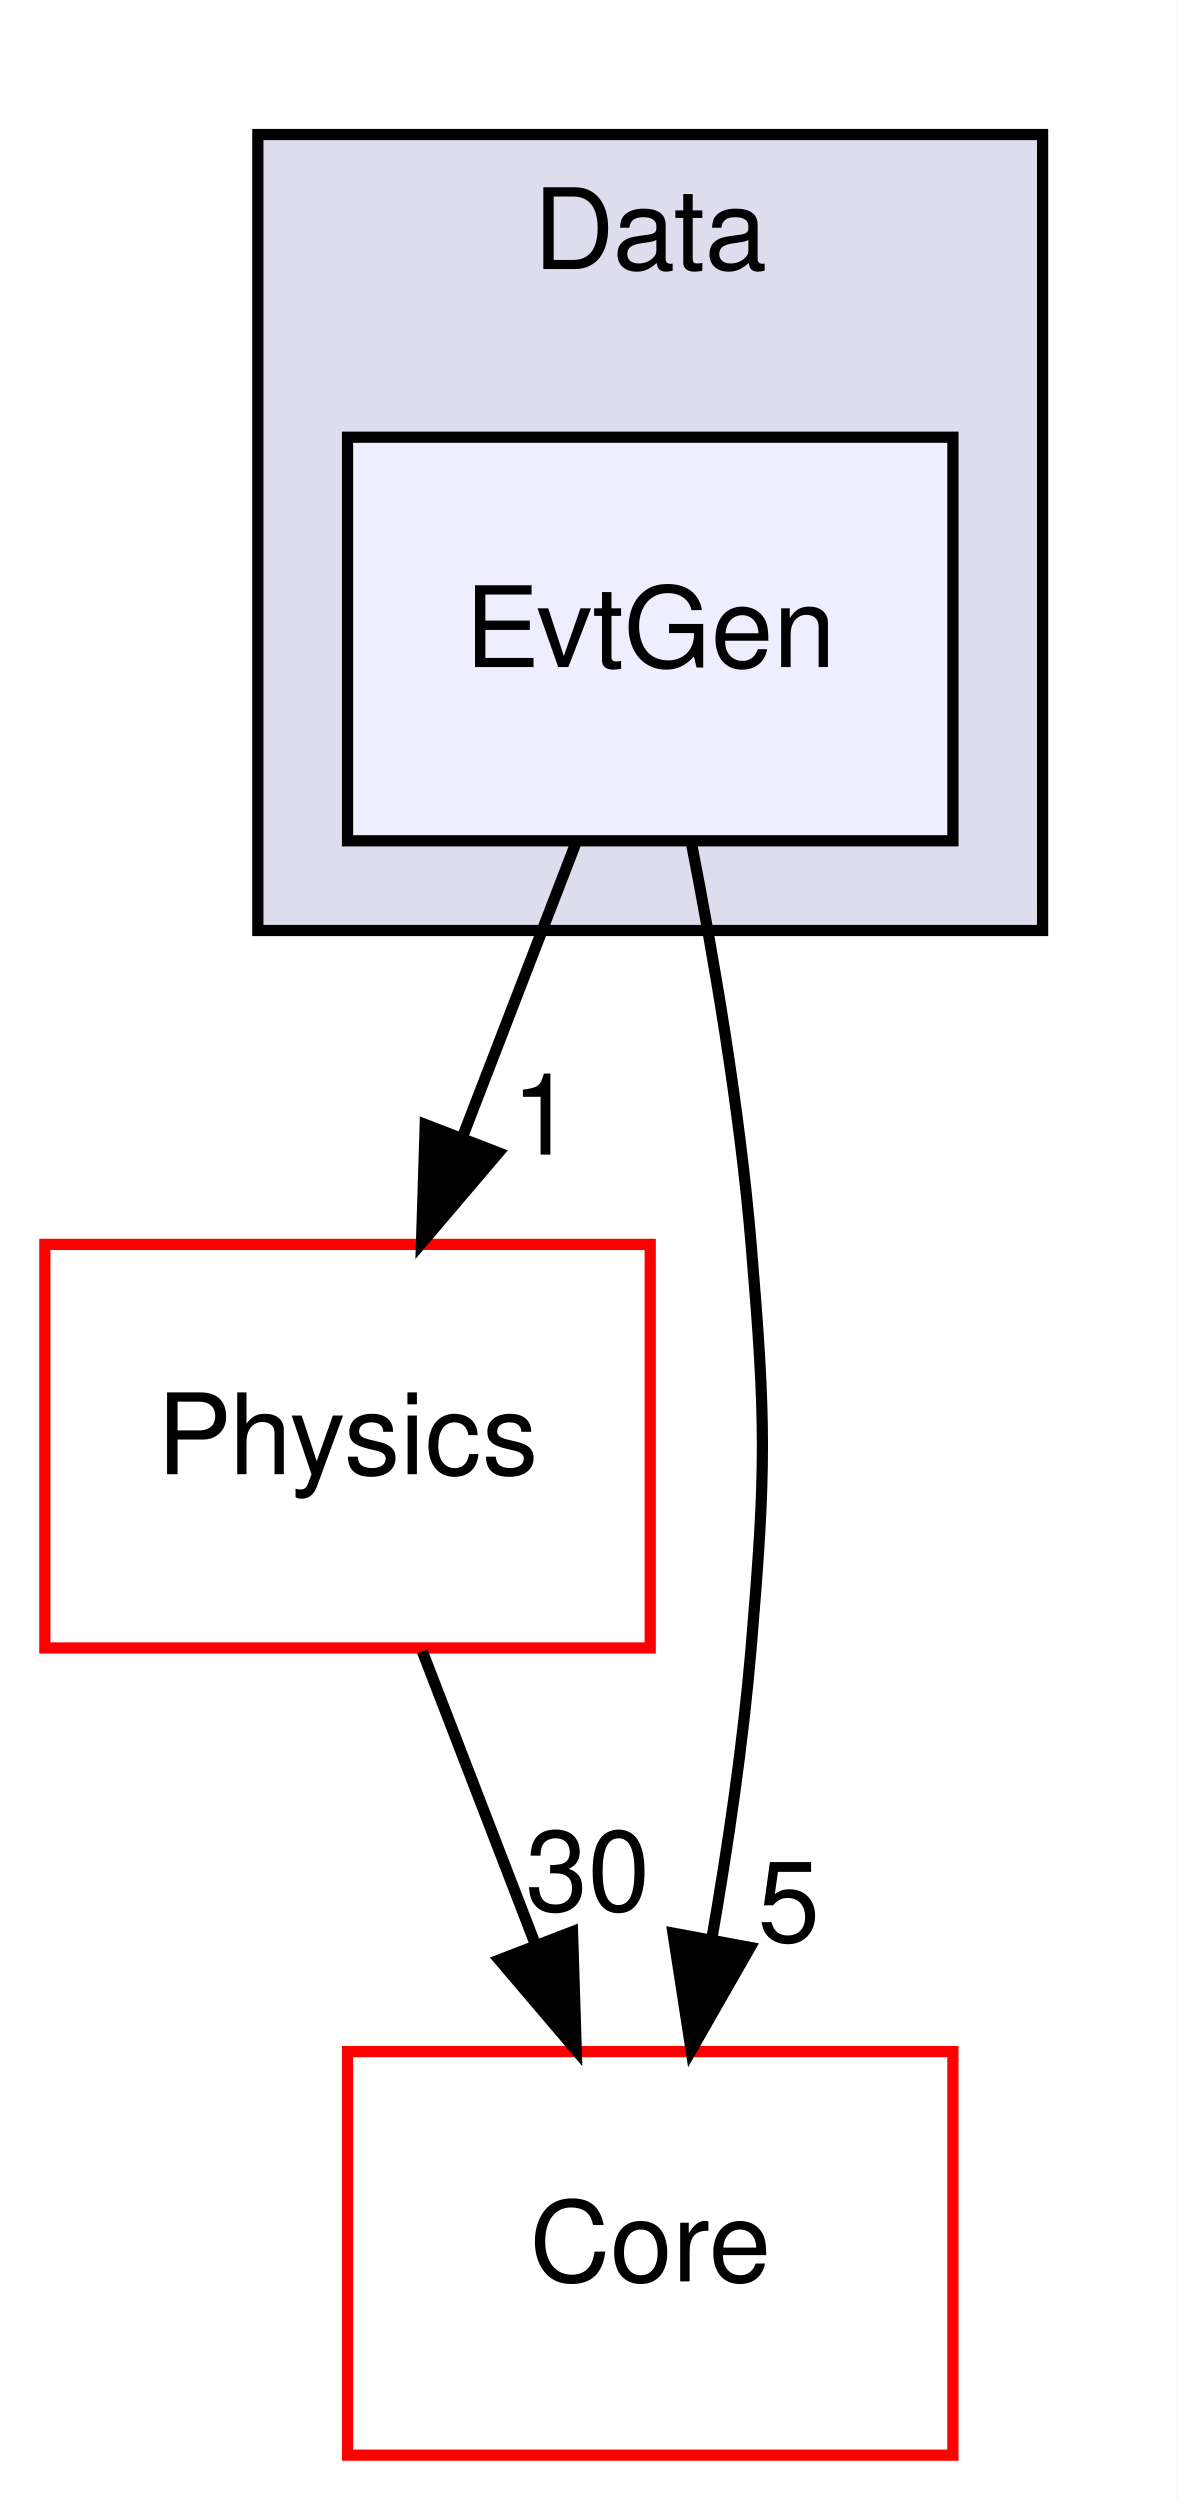
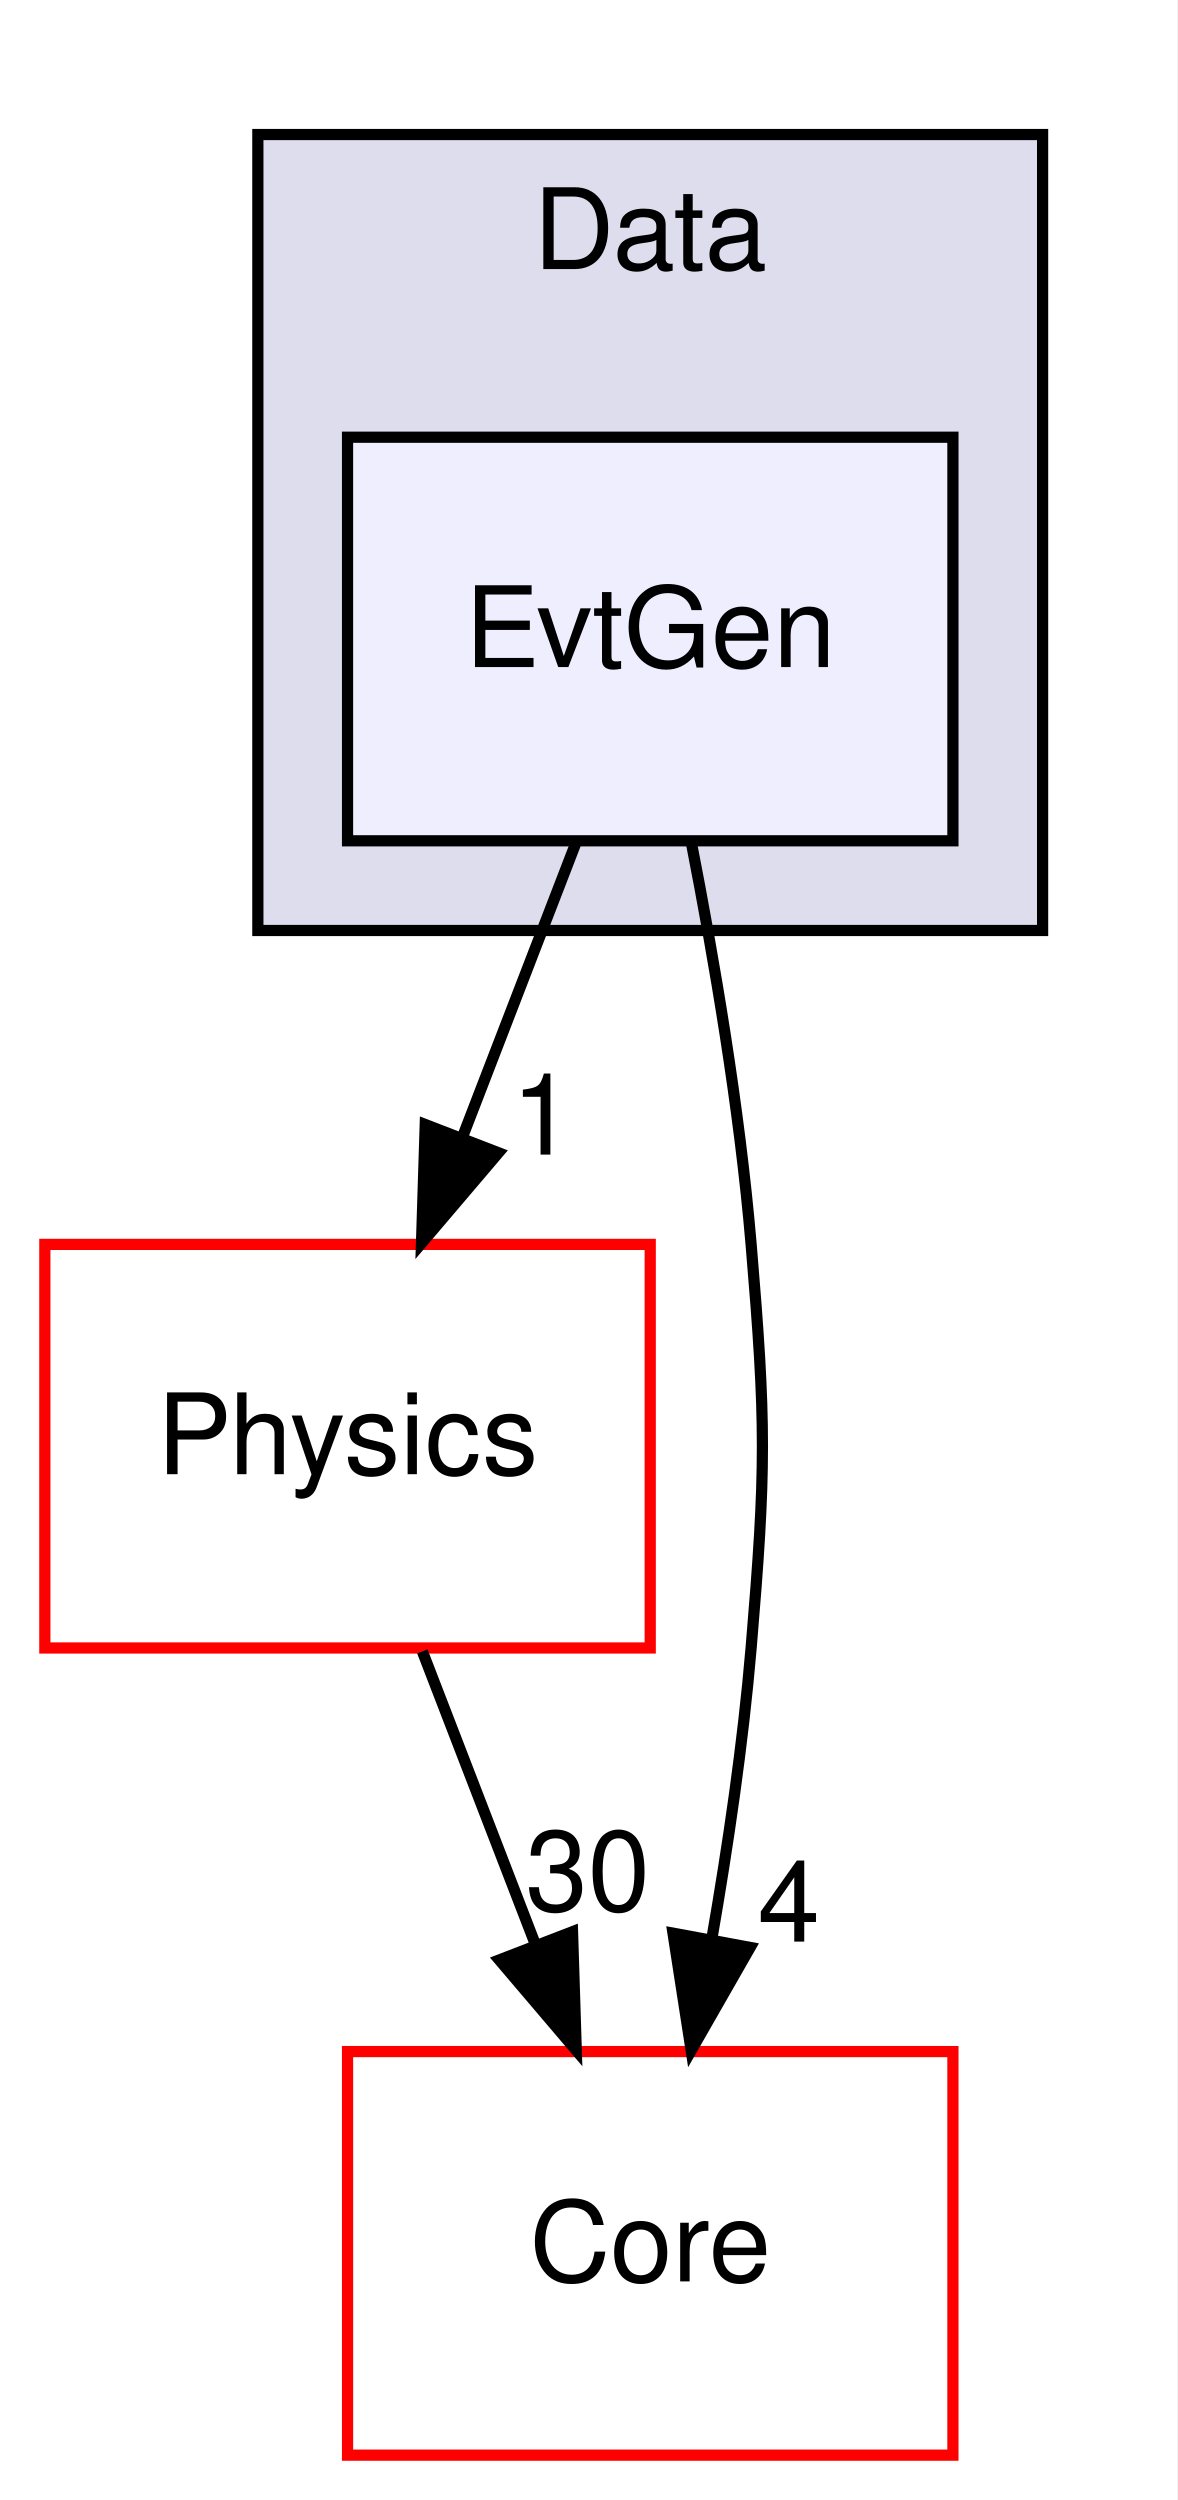
<svg xmlns="http://www.w3.org/2000/svg" xmlns:xlink="http://www.w3.org/1999/xlink" width="105pt" height="223pt" viewBox="0.00 0.00 105.00 223.00">
  <g id="graph0" class="graph" transform="scale(1 1) rotate(0) translate(4 219)">
    <polygon fill="white" stroke="none" points="-4,4 -4,-219 101,-219 101,4 -4,4" />
    <g id="clust1" class="cluster">
      <g id="a_clust1">
        <a xlink:href="dir_e3d743d0ec9b4013b28b5d69101bc7fb.html" target="_top" xlink:title="Data">
          <polygon fill="#ddddee" stroke="black" points="19,-136 19,-207 89,-207 89,-136 19,-136" />
          <text text-anchor="middle" x="54" y="-195" font-family="Helvetica,sans-Serif" font-size="10.00">Data</text>
        </a>
      </g>
    </g>
    <g id="node1" class="node">
      <g id="a_node1">
        <a xlink:href="dir_52d895fbf30778b876025c15dcde8728.html" target="_top" xlink:title="EvtGen">
          <polygon fill="#eeeeff" stroke="black" points="81,-180 27,-180 27,-144 81,-144 81,-180" />
          <text text-anchor="middle" x="54" y="-159.5" font-family="Helvetica,sans-Serif" font-size="10.00">EvtGen</text>
        </a>
      </g>
    </g>
    <g id="node2" class="node">
      <g id="a_node2">
        <a xlink:href="dir_fd3a82303f5206df56505f8b5712131f.html" target="_top" xlink:title="Physics">
          <polygon fill="white" stroke="red" points="54,-108 0,-108 0,-72 54,-72 54,-108" />
          <text text-anchor="middle" x="27" y="-87.5" font-family="Helvetica,sans-Serif" font-size="10.00">Physics</text>
        </a>
      </g>
    </g>
    <g id="edge1" class="edge">
      <path fill="none" stroke="black" d="M47.326,-143.697C44.285,-135.813 40.617,-126.304 37.239,-117.546" />
      <polygon fill="black" stroke="black" points="40.462,-116.175 33.597,-108.104 33.931,-118.694 40.462,-116.175" />
      <g id="a_edge1-headlabel">
        <a xlink:href="dir_000004_000015.html" target="_top" xlink:title="1">
          <text text-anchor="middle" x="44.404" y="-116.007" font-family="Helvetica,sans-Serif" font-size="10.00">1</text>
        </a>
      </g>
    </g>
    <g id="node3" class="node">
      <g id="a_node3">
        <a xlink:href="dir_c6310732a22f63c0c2fc5595561e68f1.html" target="_top" xlink:title="Core">
          <polygon fill="white" stroke="red" points="81,-36 27,-36 27,-0 81,-0 81,-36" />
          <text text-anchor="middle" x="54" y="-15.5" font-family="Helvetica,sans-Serif" font-size="10.00">Core</text>
        </a>
      </g>
    </g>
    <g id="edge2" class="edge">
      <path fill="none" stroke="black" d="M57.654,-143.908C59.676,-133.569 61.981,-120.09 63,-108 64.344,-92.057 64.344,-87.943 63,-72 62.283,-63.499 60.931,-54.312 59.488,-46.012" />
      <polygon fill="black" stroke="black" points="62.914,-45.289 57.654,-36.093 56.031,-46.562 62.914,-45.289" />
      <g id="a_edge2-headlabel">
-         <a xlink:href="dir_000004_000000.html" target="_top" xlink:title="5">
-           <text text-anchor="middle" x="66.36" y="-45.807" font-family="Helvetica,sans-Serif" font-size="10.00">5</text>
+         <a xlink:href="dir_000004_000000.html" target="_top" xlink:title="4">
+           <text text-anchor="middle" x="66.36" y="-45.807" font-family="Helvetica,sans-Serif" font-size="10.00">4</text>
        </a>
      </g>
    </g>
    <g id="edge3" class="edge">
      <path fill="none" stroke="black" d="M33.674,-71.697C36.715,-63.813 40.383,-54.304 43.761,-45.546" />
      <polygon fill="black" stroke="black" points="47.069,-46.694 47.403,-36.104 40.538,-44.175 47.069,-46.694" />
      <g id="a_edge3-headlabel">
        <a xlink:href="dir_000015_000000.html" target="_top" xlink:title="30">
          <text text-anchor="middle" x="48.425" y="-48.569" font-family="Helvetica,sans-Serif" font-size="10.00">30</text>
        </a>
      </g>
    </g>
  </g>
</svg>
